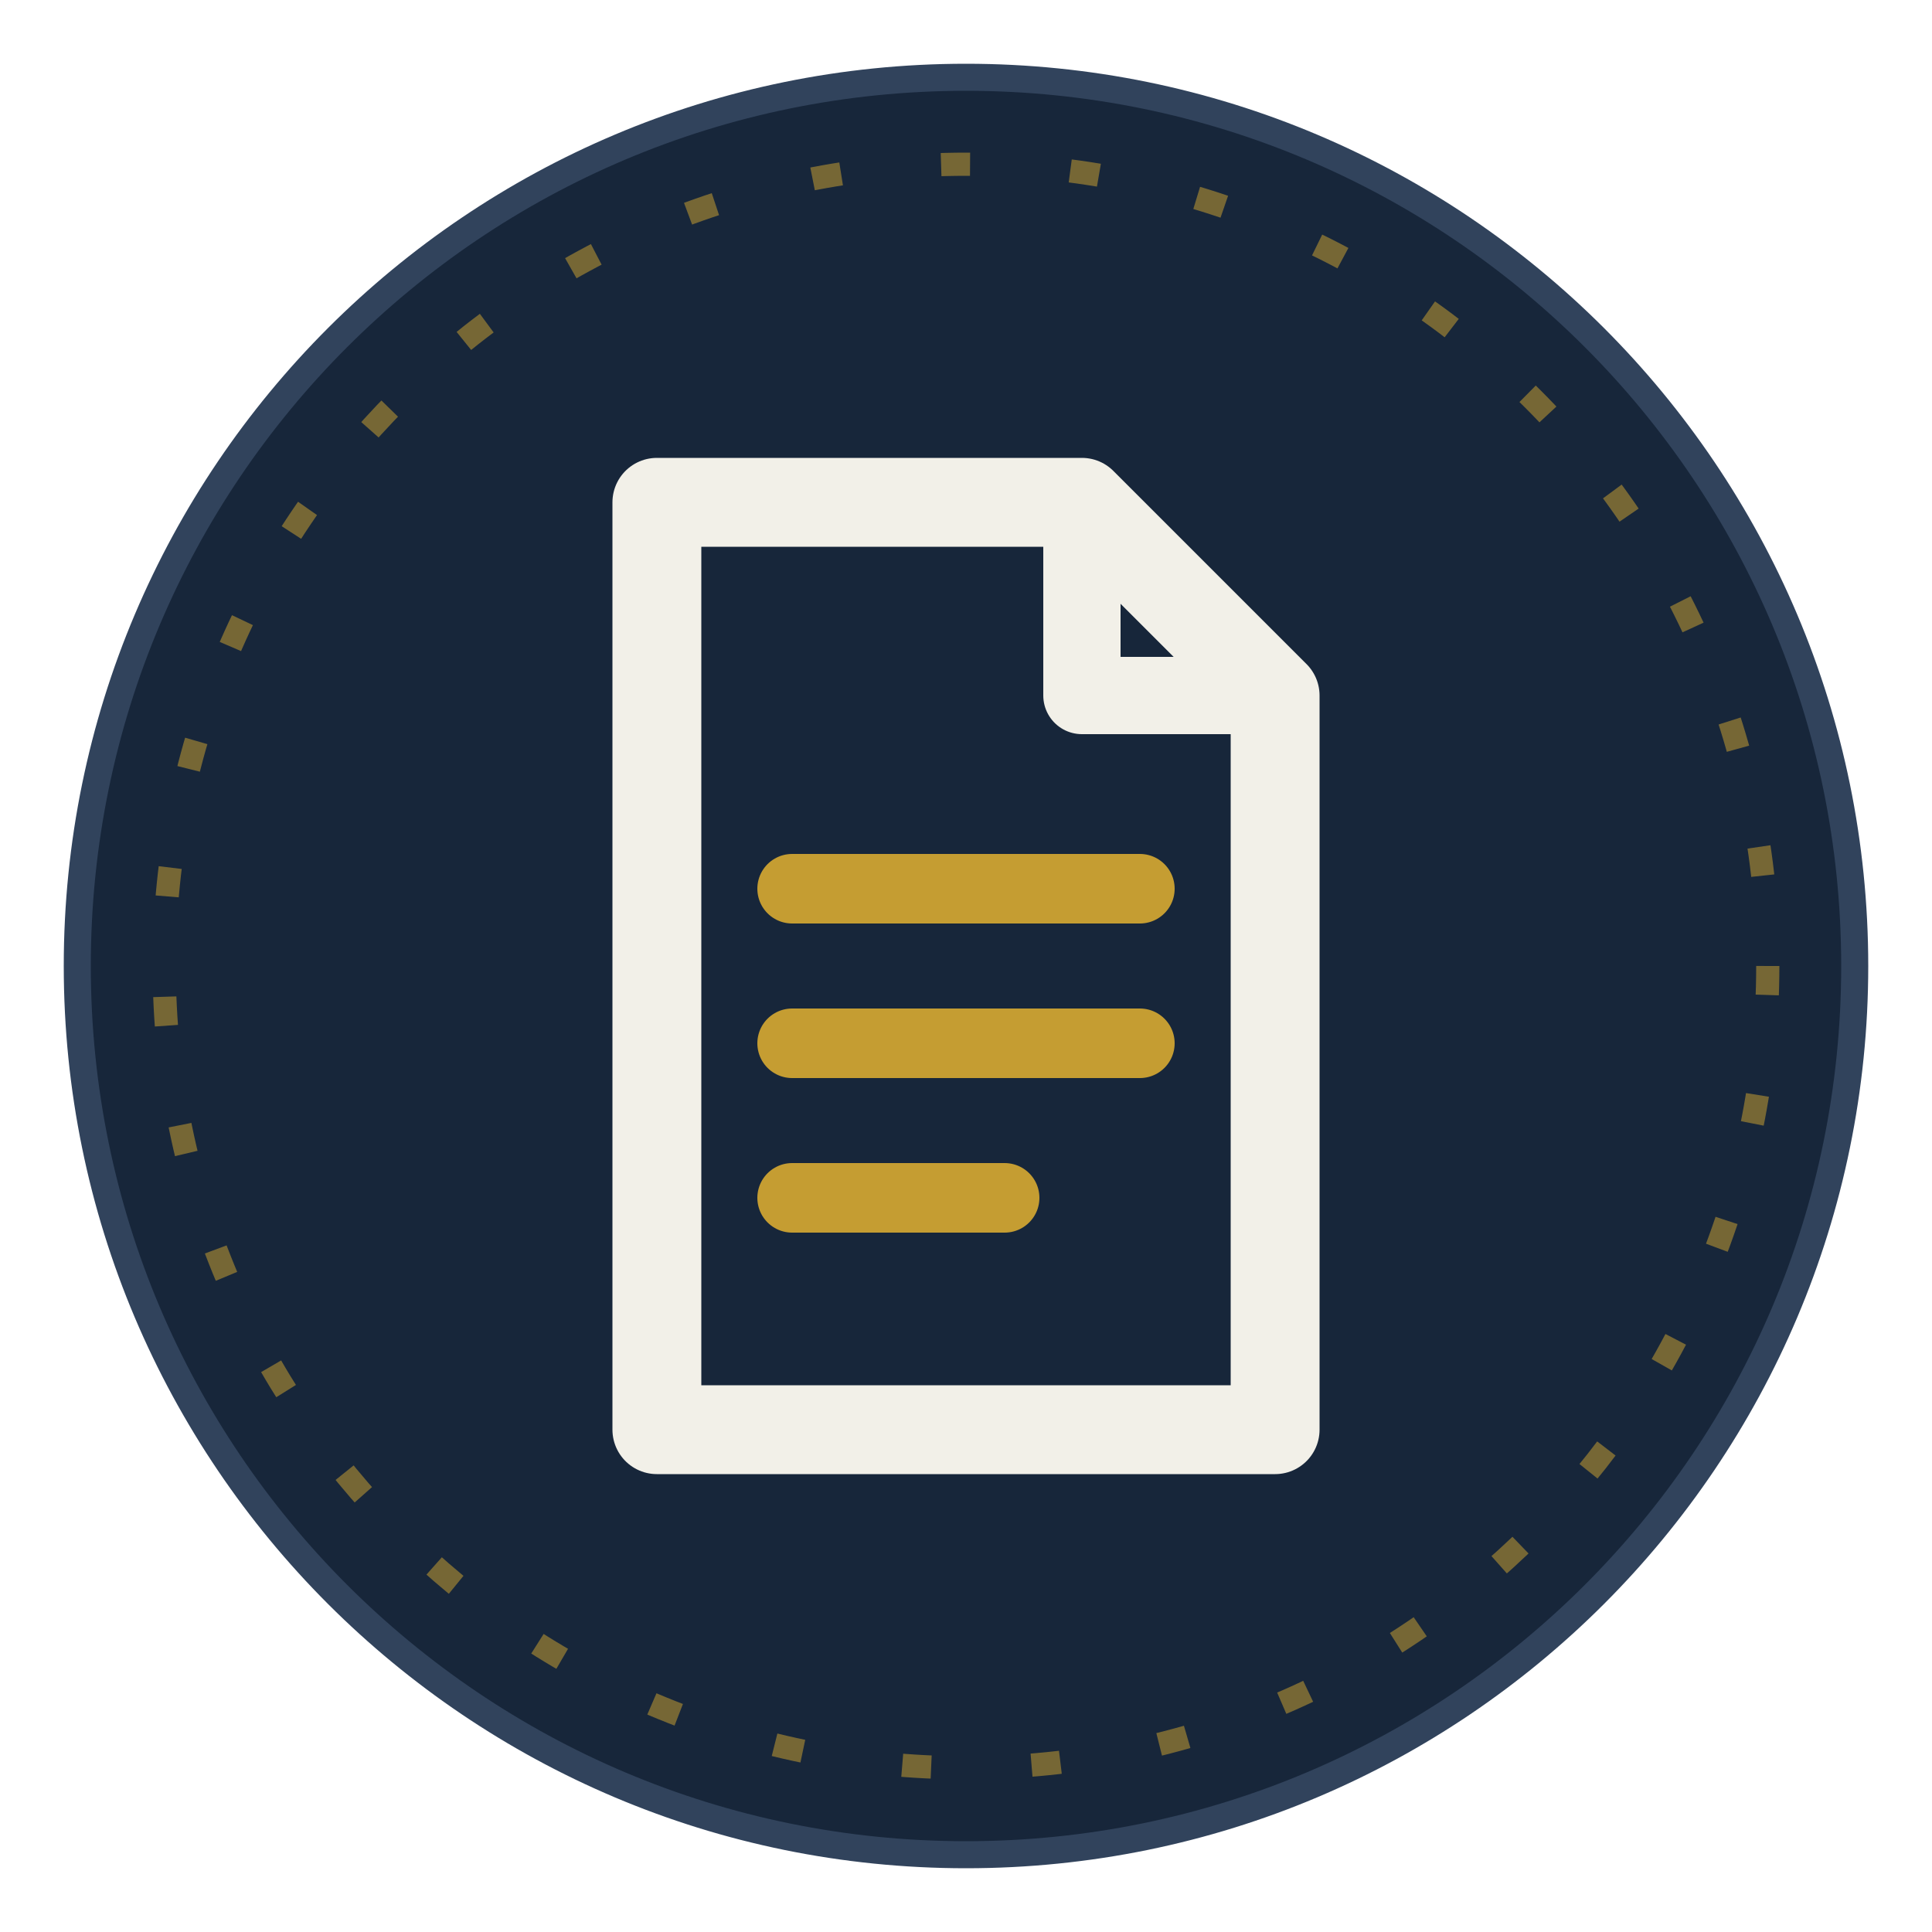
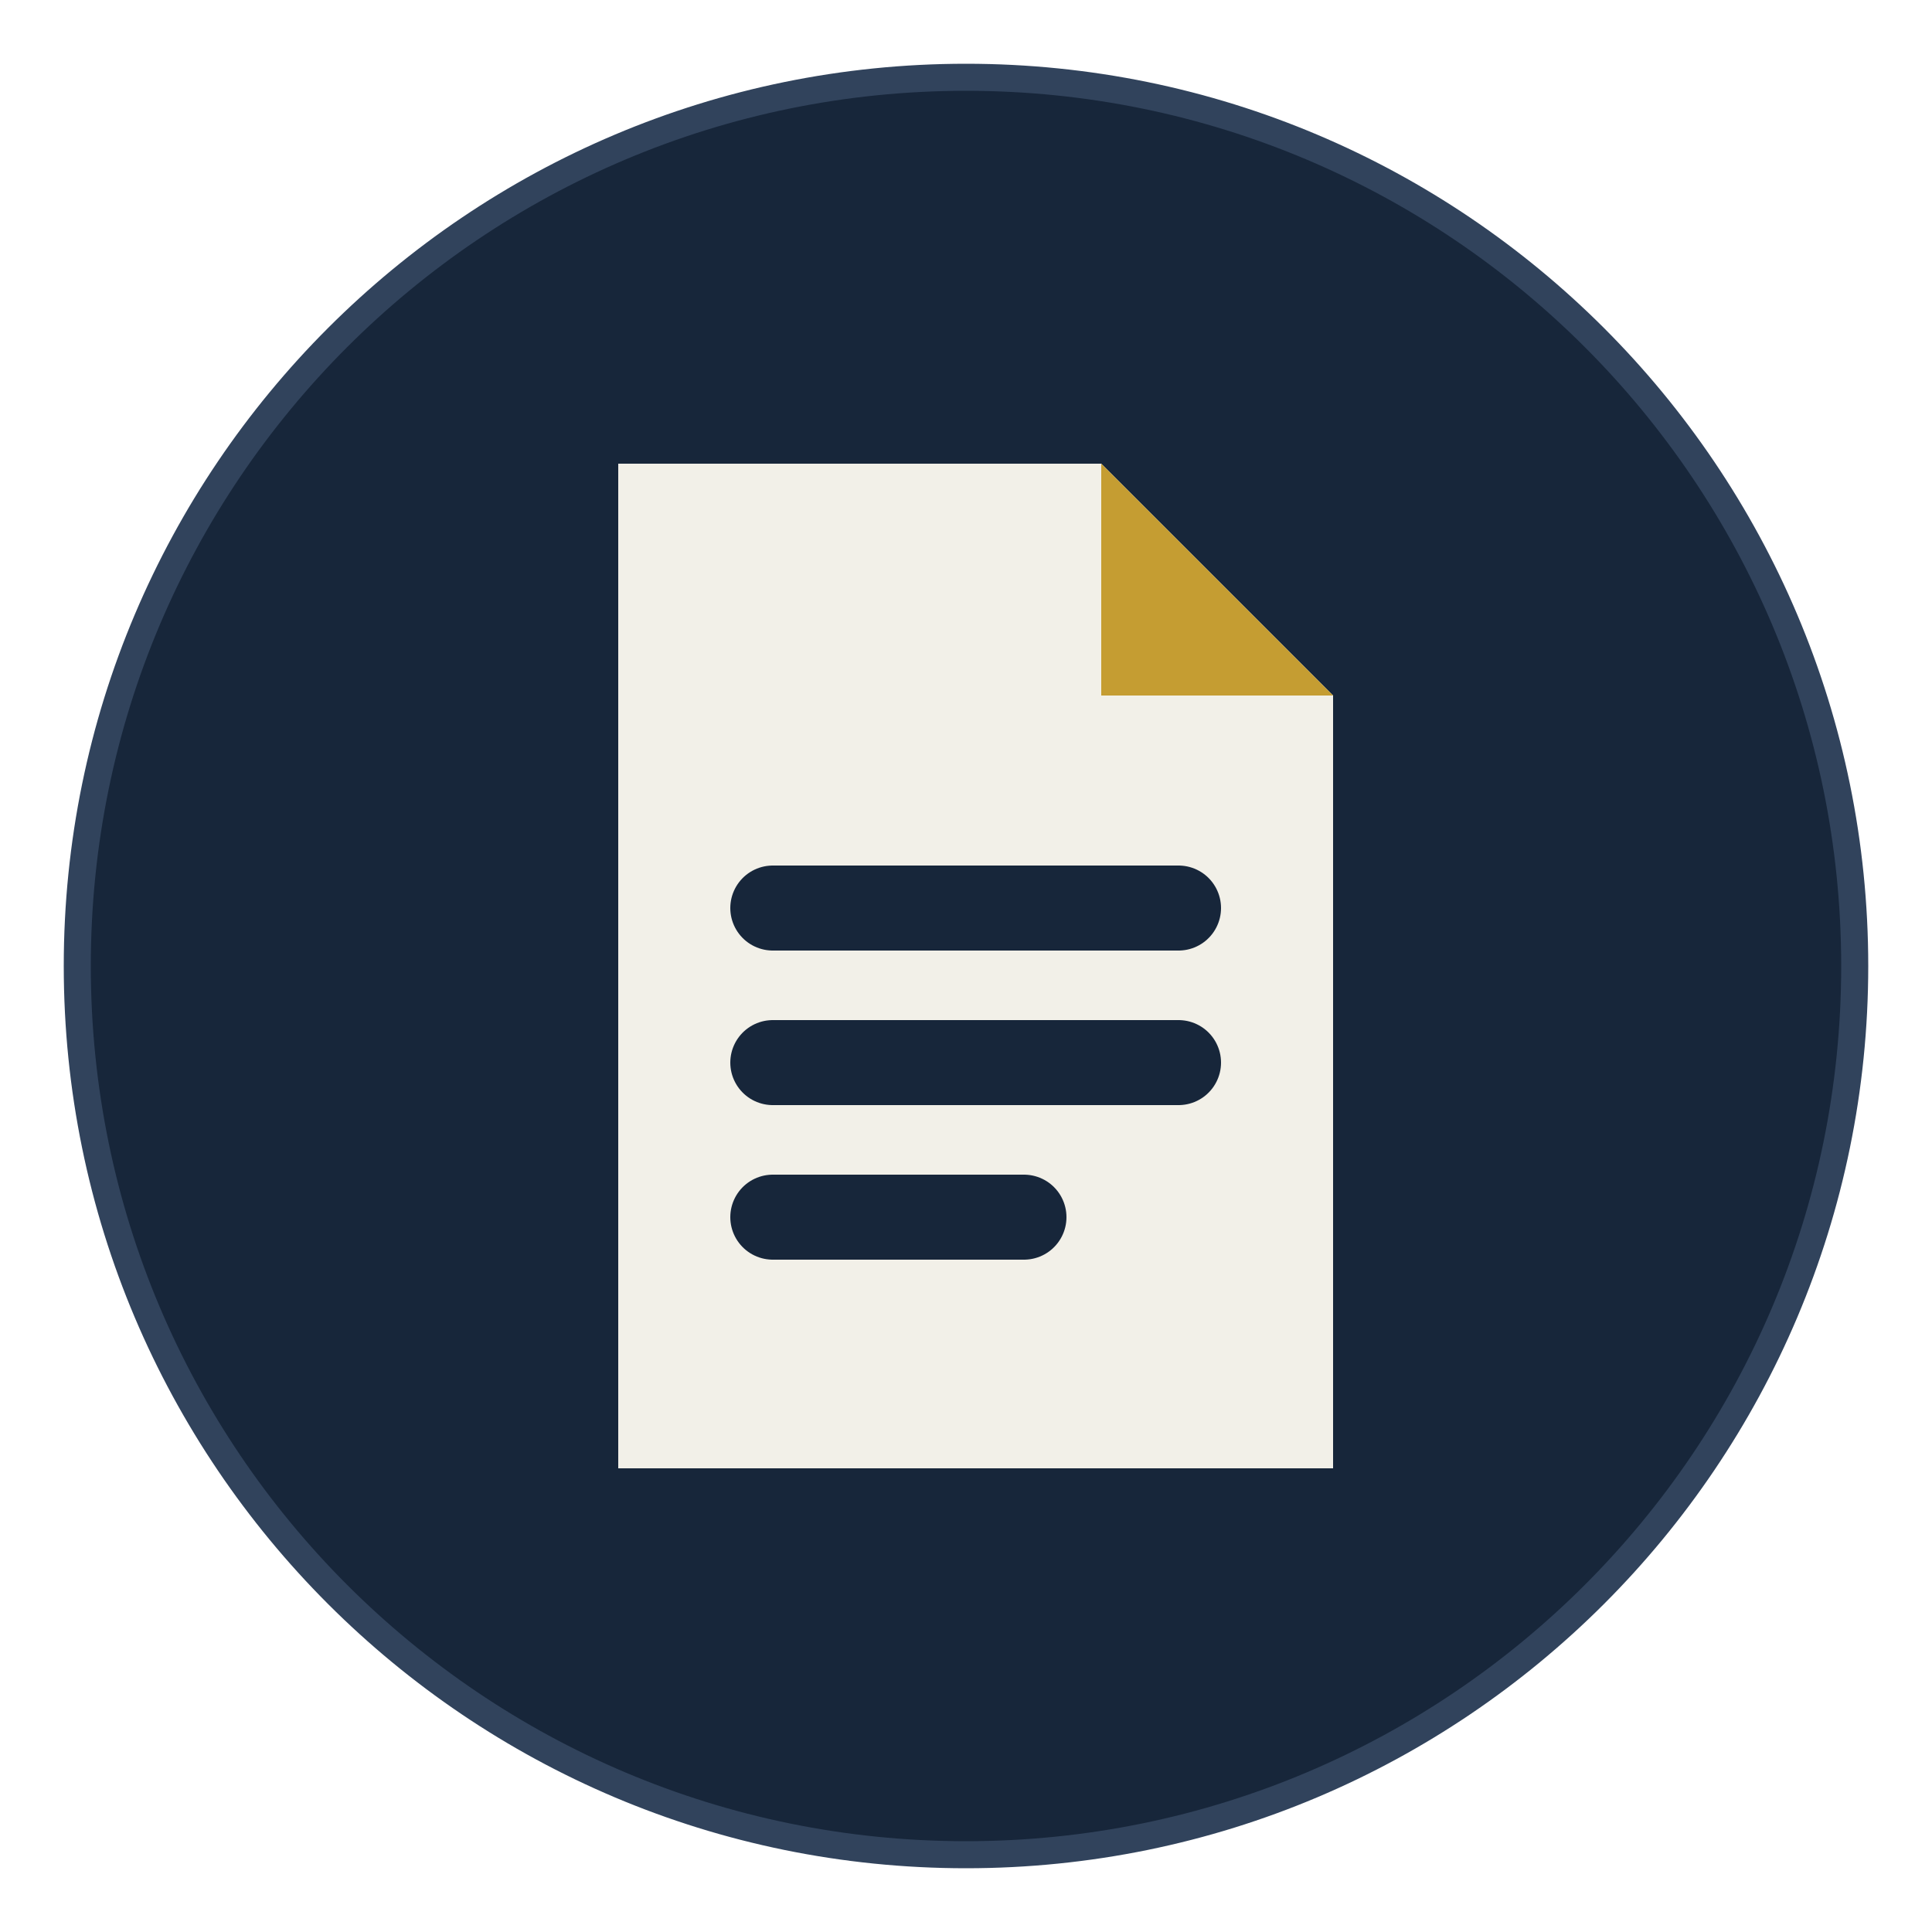
<svg xmlns="http://www.w3.org/2000/svg" width="100" height="100" viewBox="0 0 100 100">
  <circle cx="50" cy="50" r="46" fill="#17263A" />
  <circle cx="50" cy="50" r="46" fill="none" stroke="#31435C" stroke-width="1.4" />
-   <circle cx="50" cy="50" r="41.5" fill="none" stroke="#C59D32" stroke-width="1.2" opacity="0.55" stroke-dasharray="1.5 5.2" />
-   <path d="M34 26H56L66 36V74H34Z" fill="none" stroke="#F2F0E8" stroke-width="4.6" stroke-linecap="round" stroke-linejoin="round" />
-   <path d="M56 26V36H66" fill="none" stroke="#F2F0E8" stroke-width="4" stroke-linecap="round" stroke-linejoin="round" />
-   <path d="M41 46H59M41 54H59M41 62H52" stroke="#C59D32" stroke-width="3.6" stroke-linecap="round" />
+   <path d="M32 24H57L69 36V76H32Z" fill="#F2F0E8" />
+   <path d="M57 24L69 36H57Z" fill="#C59D32" />
+   <path d="M40 47H61M40 55H61M40 63H53" stroke="#17263A" stroke-width="4.4" stroke-linecap="round" />
</svg>
